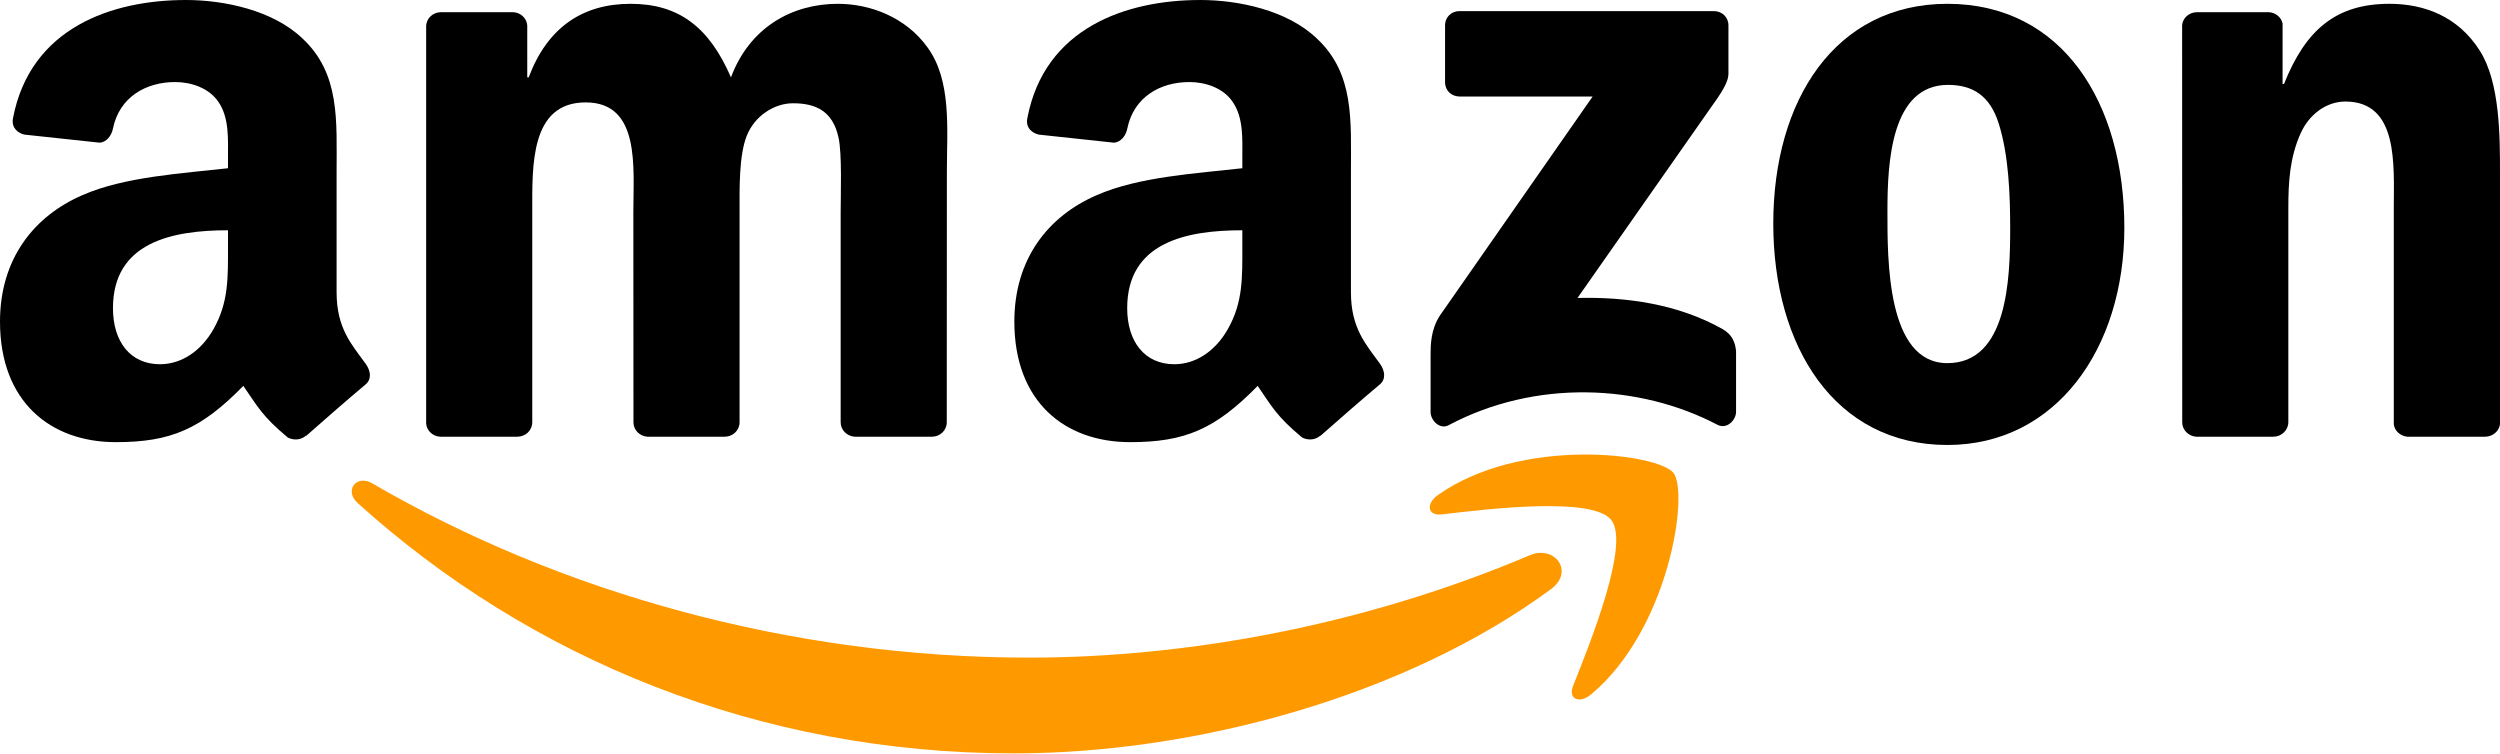
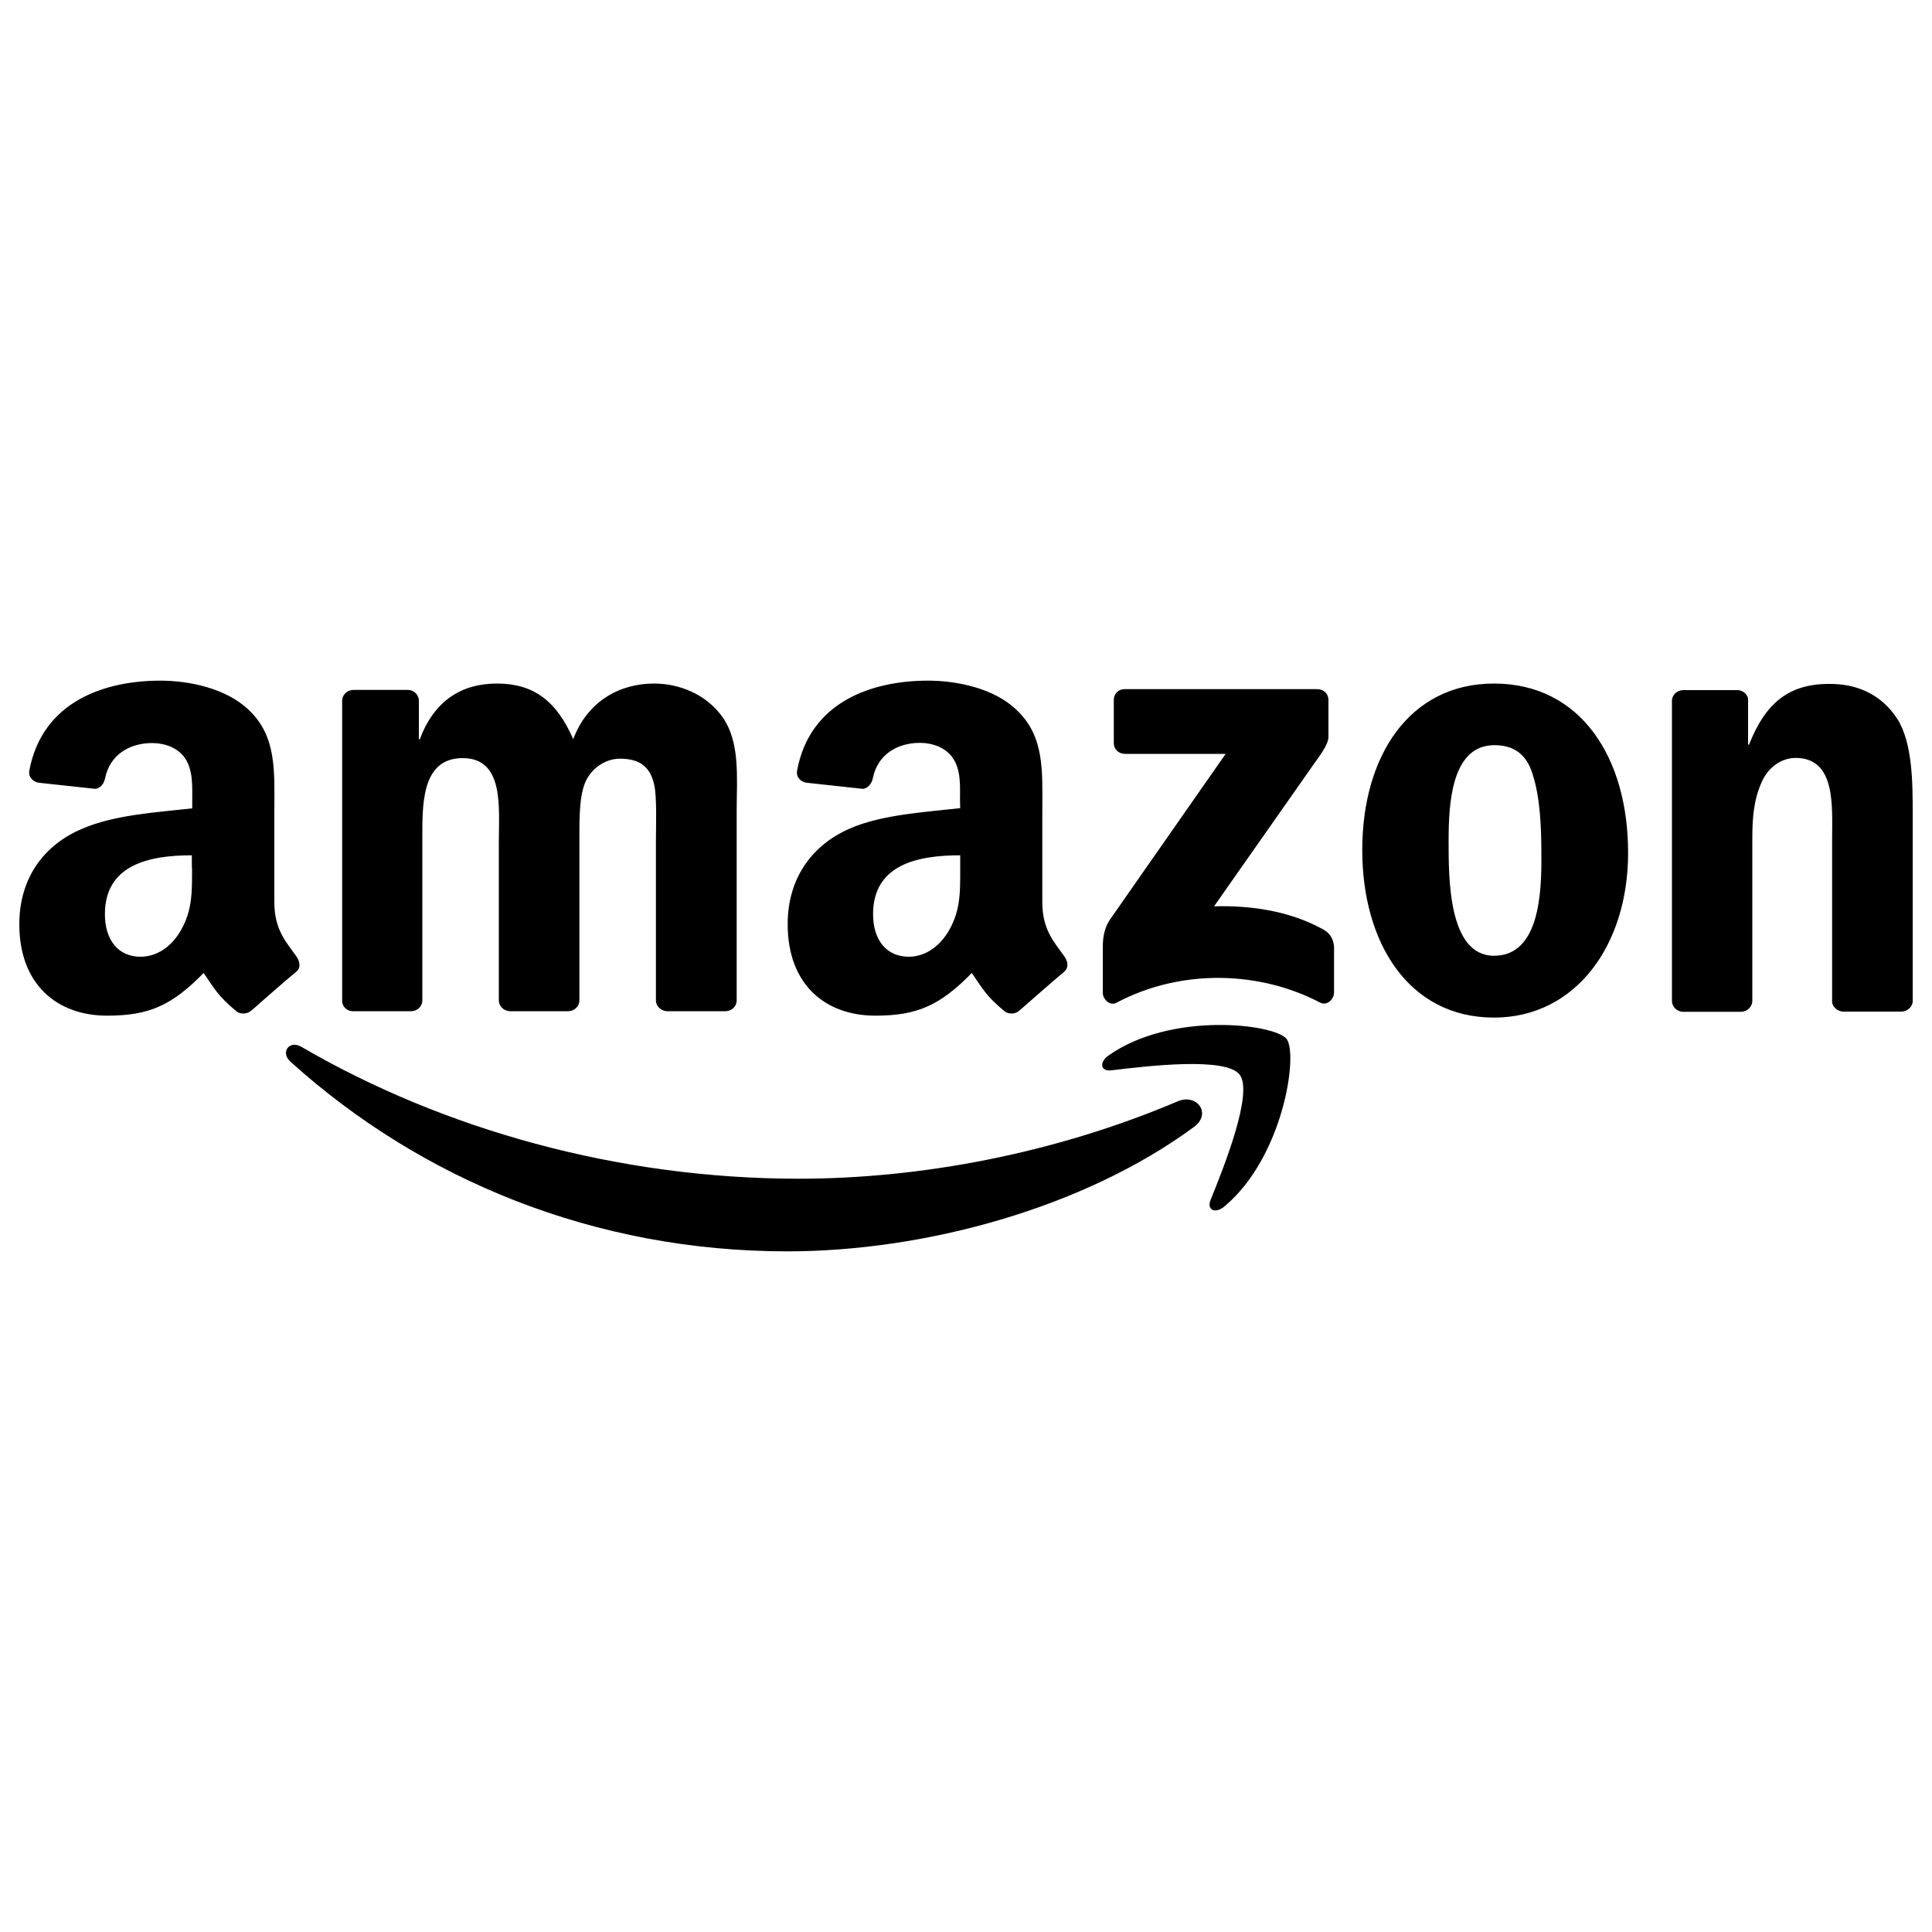
- <svg xmlns="http://www.w3.org/2000/svg" version="1.0" width="1000" height="301.354" viewBox="0 0 1000 301.354" id="svg1936">
-   <defs id="defs1938" />
-   <path d="m 620.38,235.668 c -58.112,42.833 -142.341,65.686 -214.861,65.686 -101.685,0 -193.227,-37.609 -262.482,-100.161 -5.441,-4.919 -0.566,-11.622 5.964,-7.792 74.74,43.486 167.153,69.647 262.613,69.647 64.38,0 135.202,-13.32 200.322,-40.961 9.838,-4.179 18.065,6.442 8.445,13.581" id="path8" style="fill:#ff9900;fill-opacity:1;fill-rule:evenodd;stroke:none" />
-   <path d="m 644.539,208.027 c -7.4,-9.489 -49.101,-4.484 -67.819,-2.264 -5.702,0.696 -6.573,-4.266 -1.436,-7.835 33.213,-23.375 87.712,-16.628 94.067,-8.793 6.355,7.879 -1.654,62.508 -32.865,88.582 -4.788,4.005 -9.359,1.872 -7.226,-3.439 7.008,-17.499 22.722,-56.719 15.279,-66.252" id="path10" style="fill:#ff9900;fill-opacity:1;fill-rule:evenodd;stroke:none" />
-   <path d="m 578.026,32.908 0,-22.722 c 0,-3.439 2.612,-5.746 5.746,-5.746 l 101.728,0 c 3.265,0 5.876,2.351 5.876,5.746 l 0,19.458 c -0.043,3.265 -2.786,7.531 -7.661,14.278 l -52.714,75.262 c 19.588,-0.479 40.265,2.438 58.025,12.449 4.005,2.264 5.093,5.572 5.398,8.836 l 0,24.246 c 0,3.308 -3.656,7.182 -7.487,5.18 -31.298,-16.411 -72.868,-18.195 -107.474,0.174 -3.526,1.915 -7.226,-1.915 -7.226,-5.224 l 0,-23.027 c 0,-3.7 0.043,-10.012 3.743,-15.627 l 61.072,-87.581 -53.149,0 c -3.265,0 -5.876,-2.307 -5.876,-5.702" id="path12" style="fill:#000000;fill-rule:evenodd;stroke:none" />
-   <path d="m 206.939,174.684 -30.949,0 c -2.96,-0.218 -5.311,-2.438 -5.528,-5.267 l 0,-158.839 c 0,-3.178 2.655,-5.702 5.964,-5.702 l 28.86,0 c 3.004,0.131 5.398,2.438 5.615,5.311 l 0,20.764 0.566,0 C 218.996,10.883 233.143,1.524 252.209,1.524 c 19.371,0 31.472,9.359 40.178,29.426 7.487,-20.067 24.507,-29.426 42.746,-29.426 12.972,0 27.162,5.354 35.825,17.368 9.794,13.364 7.792,32.778 7.792,49.798 l -0.043,100.248 c 0,3.178 -2.655,5.746 -5.964,5.746 l -30.906,0 c -3.091,-0.218 -5.572,-2.699 -5.572,-5.746 l 0,-84.186 c 0,-6.704 0.609,-23.419 -0.871,-29.774 -2.307,-10.665 -9.228,-13.668 -18.195,-13.668 -7.487,0 -15.322,5.006 -18.5,13.015 -3.178,8.009 -2.873,21.416 -2.873,30.427 l 0,84.186 c 0,3.178 -2.655,5.746 -5.964,5.746 l -30.906,0 c -3.134,-0.218 -5.572,-2.699 -5.572,-5.746 l -0.043,-84.186 c 0,-17.716 2.916,-43.791 -19.066,-43.791 -22.244,0 -21.373,25.421 -21.373,43.791 l 0,84.186 c 0,3.178 -2.655,5.746 -5.964,5.746" id="path14" style="fill:#000000;fill-rule:evenodd;stroke:none" />
-   <path d="m 778.958,1.524 c 45.923,0 70.779,39.438 70.779,89.583 0,48.448 -27.467,86.885 -70.779,86.885 -45.096,0 -69.647,-39.438 -69.647,-88.582 0,-49.449 24.855,-87.886 69.647,-87.886 m 0.261,32.429 c -22.809,0 -24.246,31.08 -24.246,50.451 0,19.414 -0.305,60.854 23.985,60.854 23.985,0 25.116,-33.431 25.116,-53.802 0,-13.407 -0.566,-29.426 -4.614,-42.136 -3.482,-11.056 -10.403,-15.366 -20.241,-15.366" id="path16" style="fill:#000000;fill-rule:evenodd;stroke:none" />
-   <path d="m 909.285,174.684 -30.819,0 c -3.091,-0.218 -5.572,-2.699 -5.572,-5.746 l -0.043,-158.882 c 0.261,-2.916 2.829,-5.18 5.964,-5.18 l 28.686,0 c 2.699,0.131 4.919,1.959 5.528,4.44 l 0,24.289 0.566,0 C 922.257,11.884 934.401,1.524 955.774,1.524 c 13.886,0 27.424,5.006 36.129,18.718 C 1000,32.952 1000,54.325 1000,69.691 l 0,99.987 c -0.348,2.786 -2.916,5.006 -5.963,5.006 l -31.036,0 c -2.829,-0.218 -5.18,-2.307 -5.485,-5.006 l 0,-86.275 c 0,-17.368 2.002,-42.789 -19.371,-42.789 -7.531,0 -14.452,5.049 -17.891,12.711 -4.353,9.707 -4.919,19.371 -4.919,30.079 l 0,85.535 c -0.043,3.178 -2.742,5.746 -6.051,5.746" id="path18" style="fill:#000000;fill-rule:evenodd;stroke:none" />
-   <path d="m 496.931,98.812 c 0,12.058 0.305,22.113 -5.789,32.821 -4.919,8.706 -12.754,14.06 -21.416,14.06 -11.884,0 -18.848,-9.054 -18.848,-22.418 0,-26.379 23.636,-31.167 46.054,-31.167 l 0,6.704 m 31.211,75.436 c -2.046,1.828 -5.006,1.959 -7.313,0.74 -10.273,-8.532 -12.145,-12.493 -17.76,-20.633 -16.976,17.325 -29.034,22.505 -51.016,22.505 -26.074,0 -46.315,-16.062 -46.315,-48.23 0,-25.116 13.581,-42.223 32.995,-50.581 16.802,-7.4 40.265,-8.706 58.199,-10.752 l 0,-4.005 c 0,-7.356 0.566,-16.062 -3.787,-22.418 -3.744,-5.702 -10.969,-8.053 -17.368,-8.053 -11.796,0 -22.287,6.051 -24.855,18.587 -0.522,2.786 -2.568,5.528 -5.398,5.659 L 415.531,53.846 C 413.007,53.28 410.177,51.234 410.917,47.36 417.795,10.97 450.703,2.1708008e-4 480.129,2.1708008e-4 c 15.061,0 34.736,4.005 46.62,15.409 15.061,14.06 13.625,32.821 13.625,53.236 l 0,48.231 c 0,14.495 6.007,20.851 11.666,28.686 1.959,2.786 2.394,6.138 -0.131,8.227 -6.312,5.267 -17.542,15.061 -23.724,20.546 l -0.043,-0.087" id="path28" style="fill:#000000;fill-rule:evenodd;stroke:none" />
-   <path d="m 91.194,98.812 c 0,12.058 0.305,22.113 -5.789,32.821 -4.919,8.706 -12.711,14.06 -21.416,14.06 -11.884,0 -18.805,-9.054 -18.805,-22.418 0,-26.379 23.636,-31.167 46.011,-31.167 l 0,6.704 m 31.211,75.436 c -2.046,1.828 -5.006,1.959 -7.313,0.74 -10.273,-8.532 -12.101,-12.493 -17.76,-20.633 C 80.355,171.68 68.341,176.86 46.315,176.86 20.285,176.86 -2.141151e-6,160.798 -2.141151e-6,128.63 -2.141151e-6,103.513 13.625,86.406 32.995,78.048 49.798,70.648 73.26,69.343 91.194,67.297 l 0,-4.005 c 0,-7.356 0.566,-16.062 -3.744,-22.418 -3.787,-5.702 -11.013,-8.053 -17.368,-8.053 -11.796,0 -22.331,6.051 -24.899,18.587 -0.522,2.786 -2.568,5.528 -5.354,5.659 L 9.794,53.846 C 7.269,53.28 4.484,51.234 5.18,47.36 12.101,10.97 44.966,2.1708008e-4 74.392,2.1708008e-4 c 15.061,0 34.736,4.005 46.62,15.409 15.061,14.06 13.625,32.821 13.625,53.236 l 0,48.231 c 0,14.495 6.007,20.851 11.666,28.686 2.002,2.786 2.438,6.138 -0.087,8.227 -6.312,5.267 -17.542,15.061 -23.724,20.546 l -0.087,-0.087" id="path30" style="fill:#000000;fill-rule:evenodd;stroke:none" />
+ <svg xmlns="http://www.w3.org/2000/svg" version="1.1" x="0px" y="0px" viewBox="0 0 1000 1000" enable-background="new 0 0 1000 1000" xml:space="preserve">
+   <g>
+     <g>
+       <g id="Layer_1_copy_49_">
+         <path d="M153.4,495c-5.5-7.7-11.4-13.9-11.4-28.1v-47.3c0-20,1.4-38.4-13.3-52.2c-11.7-11.2-30.9-15.1-45.7-15.1c-28.8,0-61,10.7-67.8,46.4c-0.7,3.8,2.1,5.8,4.5,6.4l29.5,3.2c2.7-0.1,4.7-2.8,5.2-5.5c2.5-12.3,12.8-18.2,24.4-18.2c6.2,0,13.3,2.3,17,7.9c4.2,6.2,3.7,14.8,3.7,22v3.9c-17.6,2-40.5,3.3-57,10.6C23.4,437,10,453.8,10,478.4c0,31.5,19.9,47.3,45.4,47.3c21.6,0,33.4-5.1,50-22.1c5.5,8,7.3,11.9,17.4,20.2c2.3,1.2,5.2,1.1,7.2-0.7l0.1,0c6-5.3,17-15,23.2-20.1C155.8,501,155.3,497.7,153.4,495z M99.4,449.2c0,11.8,0.3,21.7-5.7,32.2c-4.8,8.5-12.4,13.8-21,13.8c-11.6,0-18.4-8.8-18.4-22c0-25.8,23.2-30.5,45-30.5V449.2z M177.1,518.4V362.7c0-3.1,2.6-5.6,5.9-5.6h28.3c2.9,0.1,5.3,2.4,5.5,5.2v20.3h0.5c7.4-19.7,21.3-28.8,40-28.8c19,0,30.9,9.2,39.4,28.8c7.4-19.7,24-28.8,41.9-28.8c12.7,0,26.6,5.3,35.1,17c9.6,13.1,7.6,32.1,7.6,48.8l0,98.2c0,3.1-2.6,5.6-5.8,5.6H345c-3-0.3-5.5-2.6-5.5-5.6v-82.5c0-6.6,0.6-22.9-0.9-29.2c-2.3-10.5-9-13.4-17.8-13.4c-7.3,0-15,4.9-18.1,12.8c-3.1,7.8-2.8,21-2.8,29.8v82.5c0,3.1-2.6,5.6-5.9,5.6h-30.3c-3.1-0.3-5.5-2.6-5.5-5.6v-82.5c0-17.4,2.8-42.9-18.7-42.9c-21.8,0-20.9,24.9-20.9,42.9v82.5c0,3.1-2.6,5.6-5.8,5.6h-30.3C179.6,523.3,177.3,521.2,177.1,518.4z M618,583.3c-57,42-139.4,64.4-210.5,64.4c-99.6,0-189.3-36.9-257.2-98.2c-5.3-4.8-0.6-11.4,5.8-7.6c73.2,42.6,163.8,68.2,257.3,68.2c63.1,0,132.5-13,196.3-40.1C619.4,565.9,627.4,576.3,618,583.3z M690.5,490v23.8c0,3.2-3.5,7.1-7.3,5.1c-30.7-16.1-71.3-17.9-105.3,0.1c-3.4,1.9-7.1-1.8-7.1-5.1v-22.6c0-3.6,0-9.8,3.7-15.3l59.9-85.8h-52.1c-3.2,0-5.8-2.3-5.8-5.6v-22.3c0-3.4,2.5-5.6,5.6-5.6h99.7c3.2,0,5.8,2.3,5.8,5.6v19.1c0,3.2-2.7,7.4-7.5,14l-51.7,73.7c19.2-0.5,39.5,2.4,56.9,12.2C689.1,483.6,690.2,486.8,690.5,490z M497,418.3c-17.6,2-40.6,3.3-57,10.5c-19,8.2-32.3,25-32.3,49.6c0,31.5,19.8,47.3,45.3,47.3c21.5,0,33.4-5.1,50-22.1c5.5,8,7.3,11.9,17.4,20.2c2.3,1.2,5.2,1.1,7.2-0.7l0,0c6.1-5.3,17.1-15,23.2-20.1c2.4-2,2.1-5.3,0.1-8c-5.5-7.7-11.4-13.9-11.4-28.1v-47.3c0-20,1.4-38.4-13.4-52.2c-11.6-11.2-30.9-15.1-45.7-15.1c-28.8,0-61.1,10.7-67.8,46.4c-0.7,3.8,2,5.8,4.5,6.4l29.4,3.2c2.7-0.1,4.8-2.8,5.3-5.6c2.5-12.3,12.8-18.2,24.4-18.2c6.2,0,13.3,2.3,17,7.9c4.3,6.2,3.7,14.8,3.7,22L497,418.3L497,418.3z M497,449.2c0,11.8,0.3,21.7-5.7,32.2c-4.8,8.5-12.5,13.8-20.9,13.8c-11.7,0-18.5-8.8-18.5-22c0-25.8,23.2-30.5,45.1-30.5V449.2z M773.3,353.8c-43.9,0-68.2,37.7-68.2,86.1c0,48.1,24,86.8,68.2,86.8c42.4,0,69.4-37.7,69.4-85.1C842.8,392.5,818.4,353.8,773.3,353.8z M773.3,494.7c-23.8,0-23.5-40.6-23.5-59.6c0-19,1.4-49.4,23.7-49.4c9.6,0,16.5,4.2,19.8,15.1c4,12.4,4.5,28.1,4.5,41.3C798,461.9,796.9,494.7,773.3,494.7z M982.1,372.2c7.9,12.5,7.9,33.4,7.9,48.5v98c-0.4,2.7-2.9,4.9-5.9,4.9h-30.4c-2.7-0.3-5.1-2.3-5.4-4.9v-84.5c0-17,2-41.9-18.9-41.9c-7.4,0-14.2,4.9-17.5,12.4c-4.3,9.5-4.9,19-4.9,29.5v83.8c0,3.1-2.7,5.7-5.9,5.7h-30.2c-3.1-0.2-5.5-2.7-5.5-5.7l0-155.7c0.3-2.9,2.8-5.1,5.9-5.1h28.1c2.6,0.1,4.9,1.9,5.4,4.4v23.8h0.5c8.4-21.3,20.4-31.4,41.3-31.4C960.2,353.8,973.5,358.8,982.1,372.2z M665.9,537.7c6.2,7.8-1.6,61.3-32.2,86.8c-4.7,3.9-9.2,1.8-7.1-3.4c6.9-17.1,22.3-55.6,15-64.9c-7.2-9.3-48.1-4.4-66.4-2.2c-5.6,0.7-6.4-4.2-1.4-7.7C606.3,523.4,659.7,530,665.9,537.7z" />
+       </g>
+     </g>
+     <g />
+     <g />
+     <g />
+     <g />
+     <g />
+     <g />
+     <g />
+     <g />
+     <g />
+     <g />
+     <g />
+     <g />
+     <g />
+     <g />
+     <g />
+   </g>
</svg>
